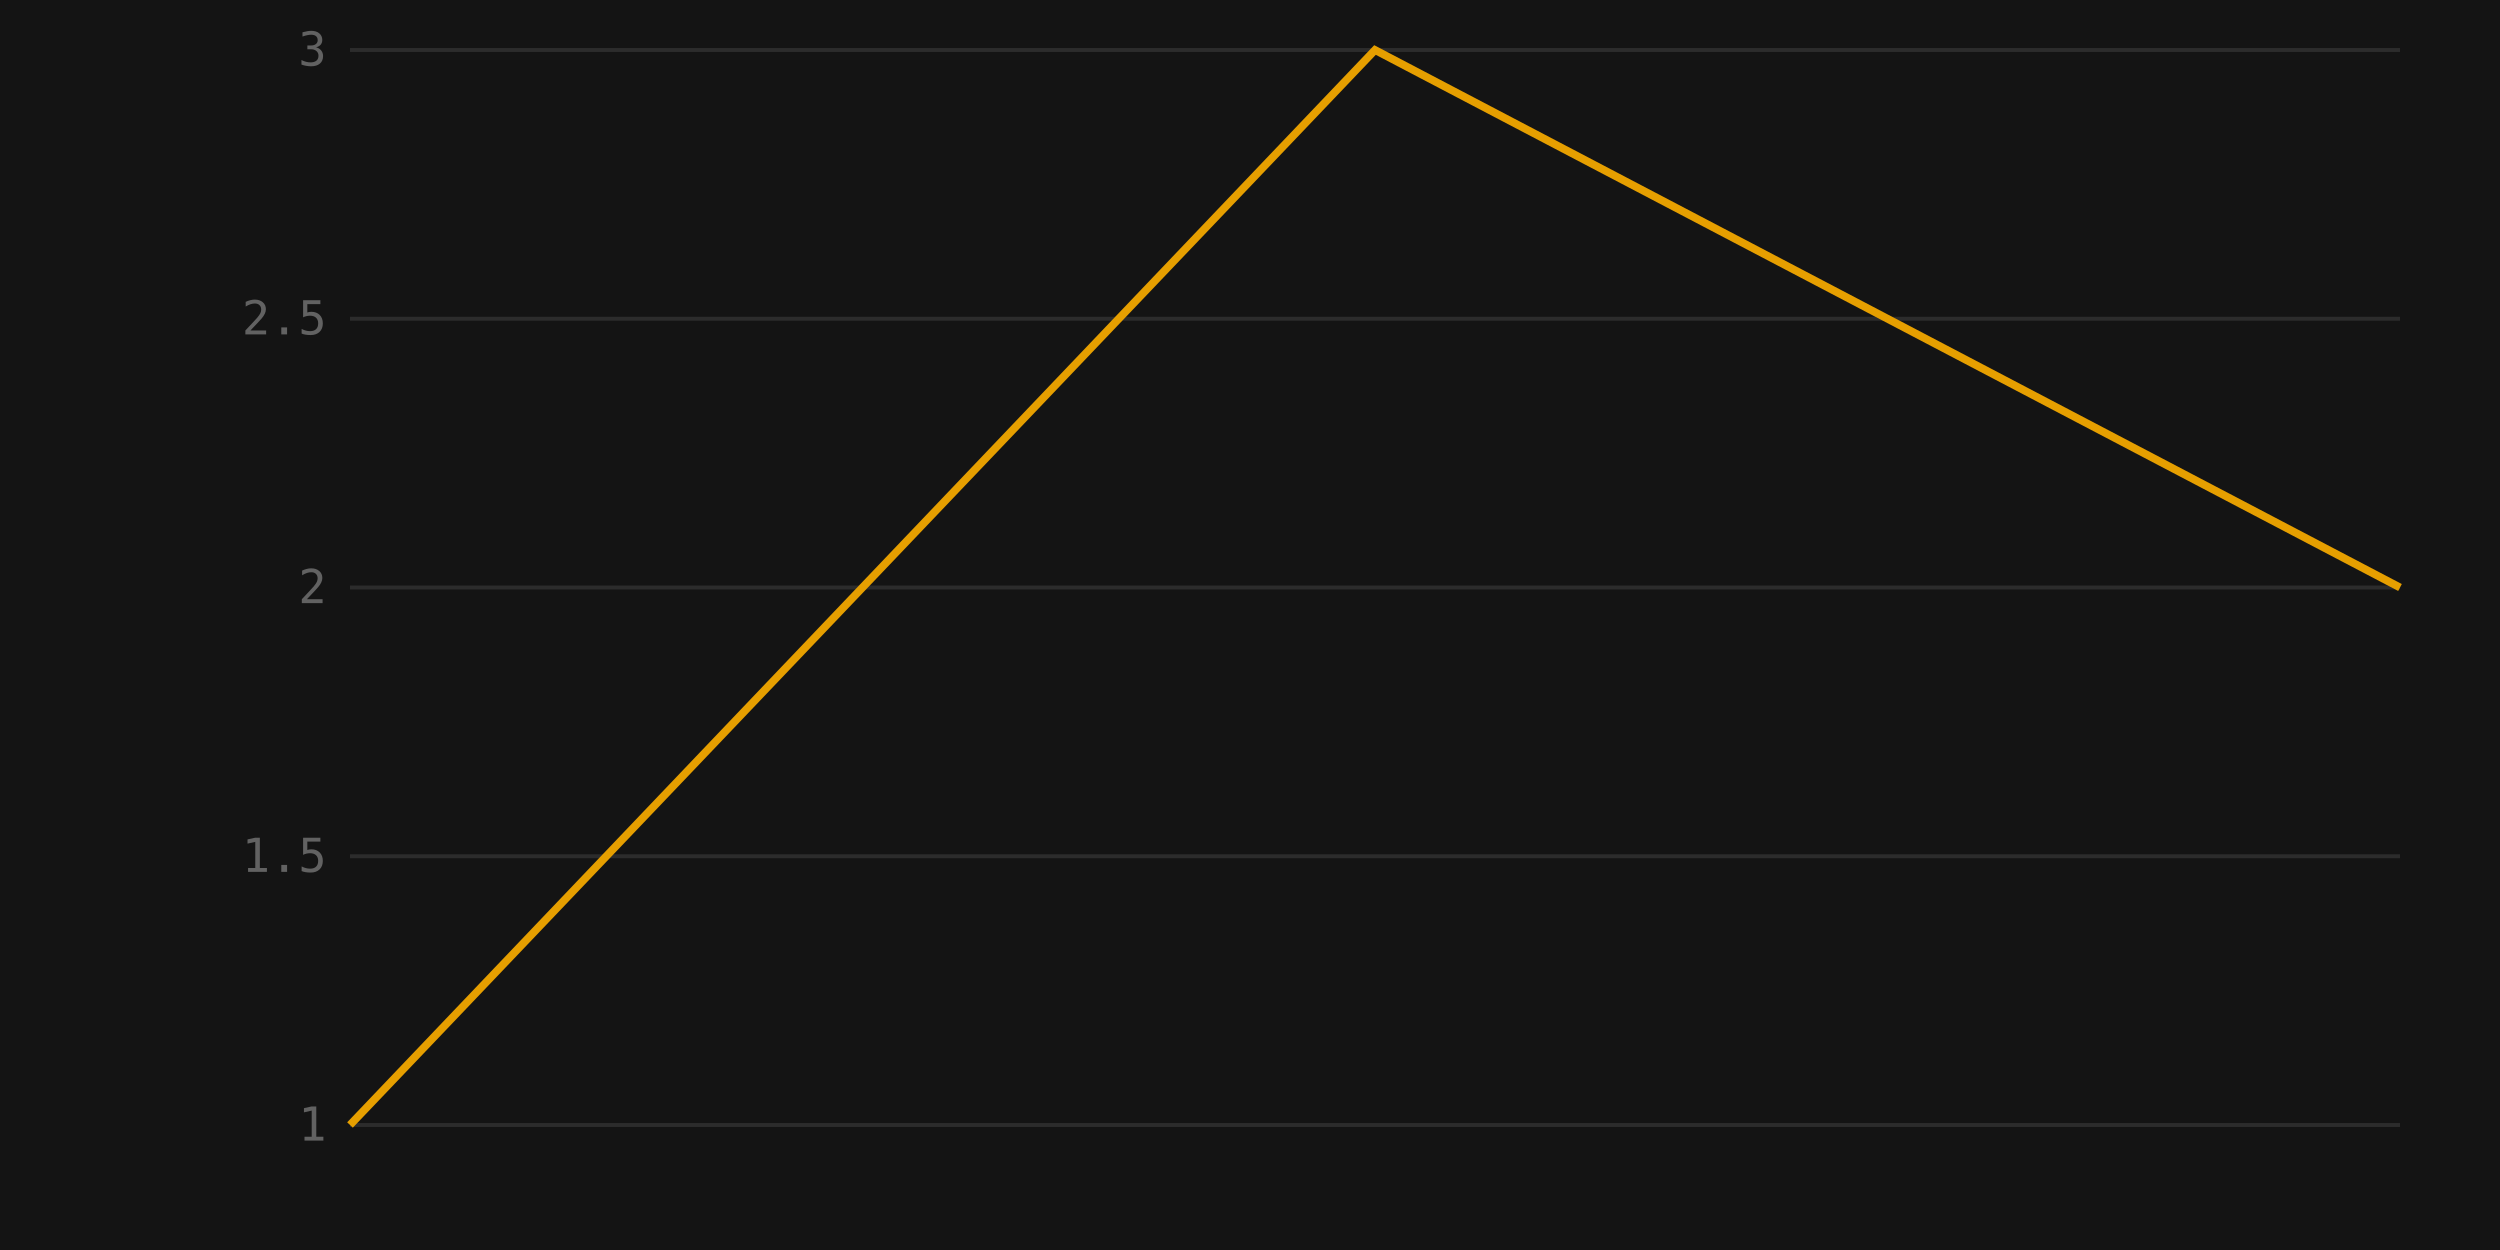
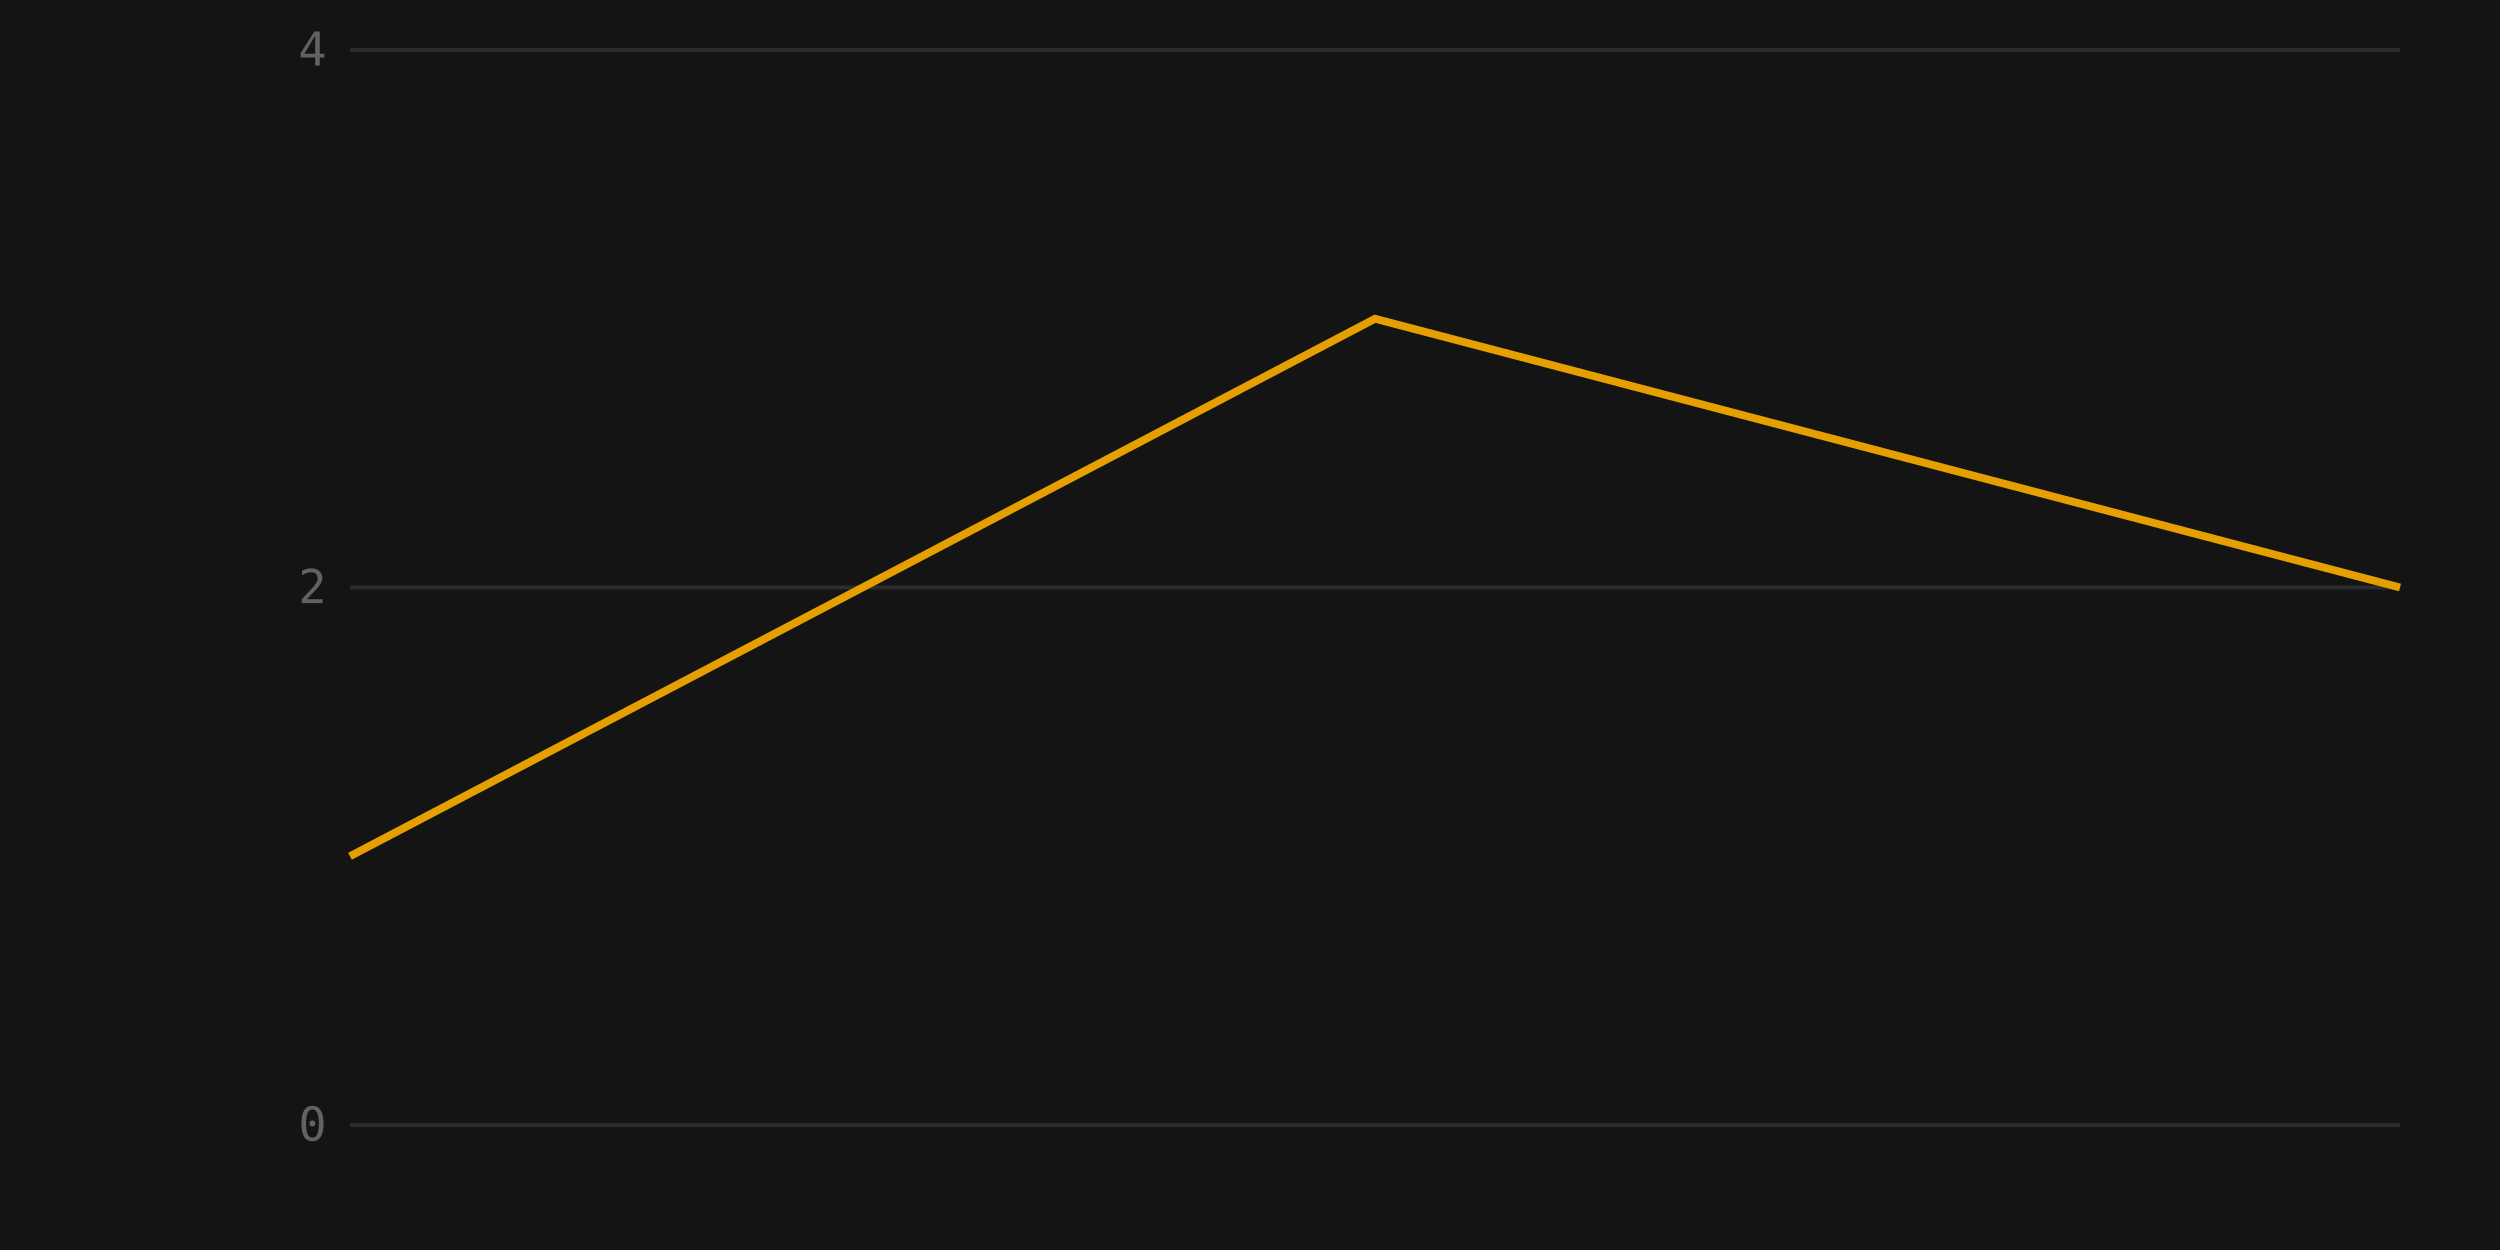
<svg xmlns="http://www.w3.org/2000/svg" viewBox="0 0 640 320" width="640" height="320">
  <rect width="100%" height="100%" fill="#141414" />
  <line x1="89.6" y1="288" x2="614.4" y2="288" stroke="#2c2c2c" stroke-width="1" />
-   <text x="83.6" y="292" text-anchor="end" font-size="12" font-family="monospace" fill="#626262">1</text>
-   <line x1="89.6" y1="219.2" x2="614.4" y2="219.2" stroke="#2c2c2c" stroke-width="1" />
-   <text x="83.6" y="223.2" text-anchor="end" font-size="12" font-family="monospace" fill="#626262">1.5</text>
+   <text x="83.6" y="292" text-anchor="end" font-size="12" font-family="monospace" fill="#626262">0</text>
  <line x1="89.6" y1="150.4" x2="614.4" y2="150.4" stroke="#2c2c2c" stroke-width="1" />
  <text x="83.6" y="154.4" text-anchor="end" font-size="12" font-family="monospace" fill="#626262">2</text>
-   <line x1="89.6" y1="81.6" x2="614.4" y2="81.6" stroke="#2c2c2c" stroke-width="1" />
-   <text x="83.6" y="85.6" text-anchor="end" font-size="12" font-family="monospace" fill="#626262">2.5</text>
  <line x1="89.6" y1="12.8" x2="614.4" y2="12.8" stroke="#2c2c2c" stroke-width="1" />
-   <text x="83.6" y="16.8" text-anchor="end" font-size="12" font-family="monospace" fill="#626262">3</text>
-   <path d="M89.6 288 L352 12.8 L614.4 150.4" fill="none" stroke="#e69f00" stroke-width="2" />
+   <text x="83.6" y="16.8" text-anchor="end" font-size="12" font-family="monospace" fill="#626262">4</text>
+   <path d="M89.6 219.2 L352 81.6 L614.4 150.4" fill="none" stroke="#e69f00" stroke-width="2" />
</svg>
